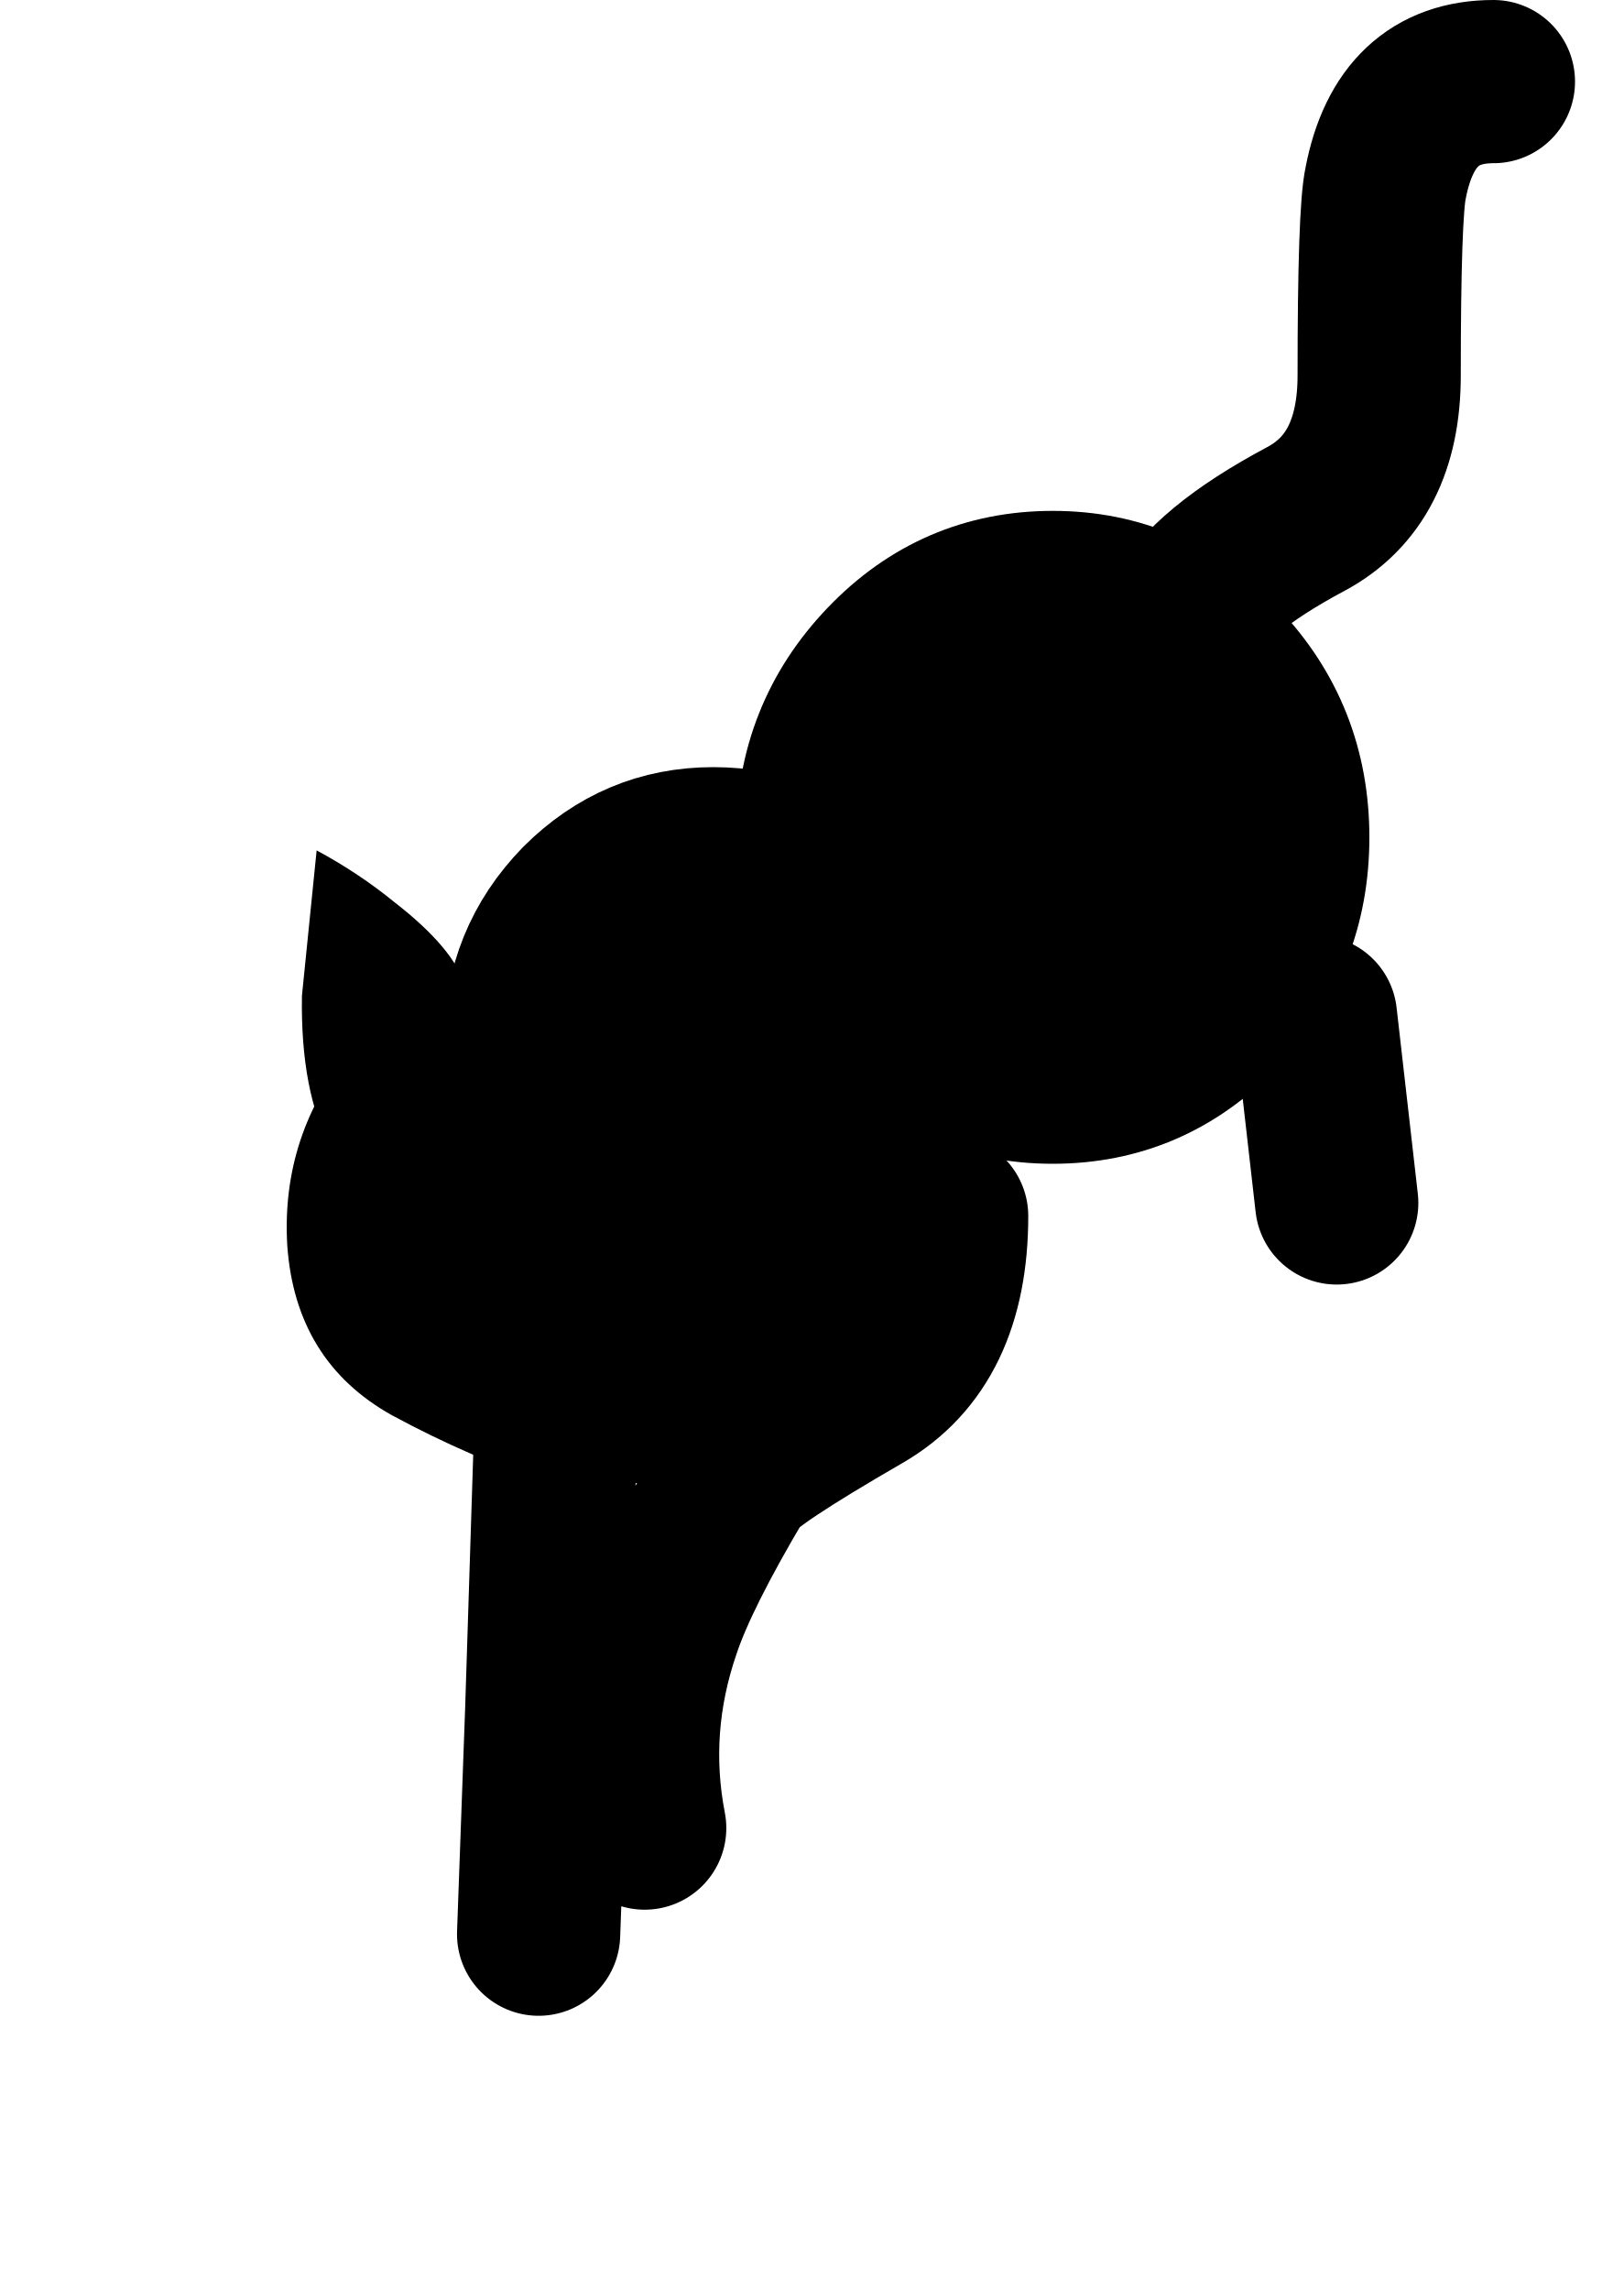
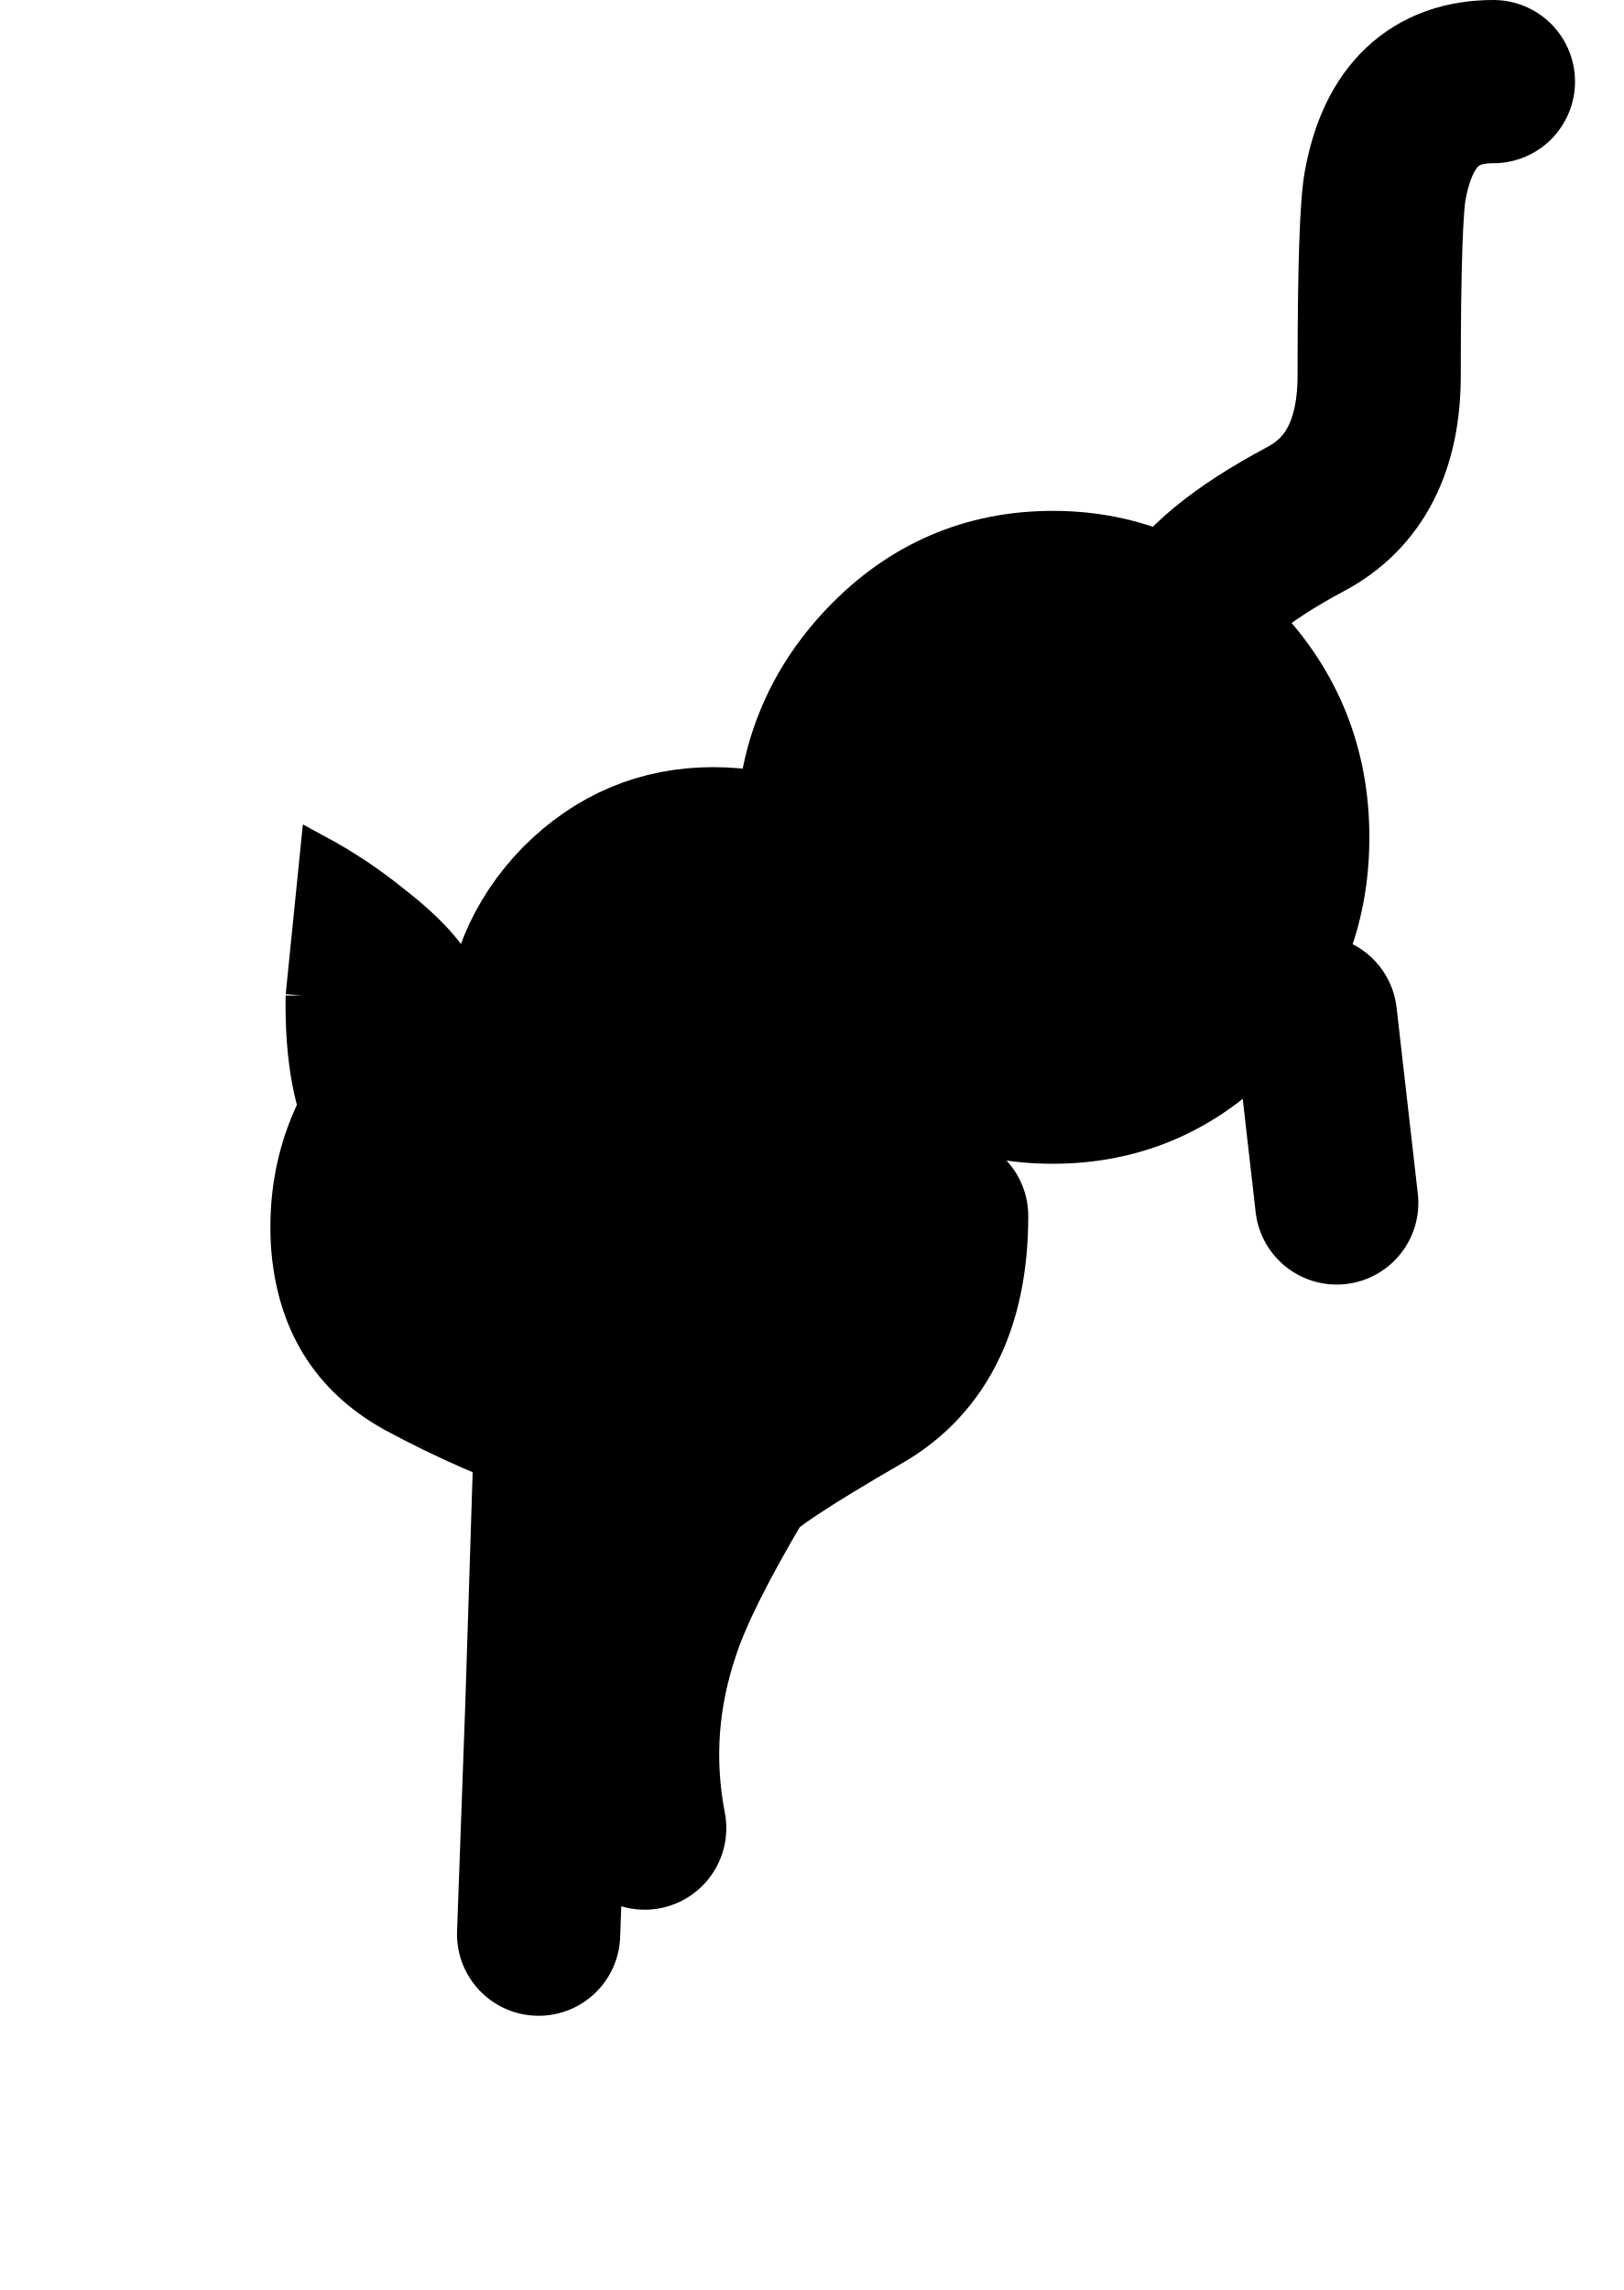
- <svg xmlns="http://www.w3.org/2000/svg" xmlns:xlink="http://www.w3.org/1999/xlink" width="49.75" height="70.15">
+ <svg xmlns="http://www.w3.org/2000/svg" xmlns:xlink="http://www.w3.org/1999/xlink" fill="currentColor" stroke="currentColor" color="cat-color" width="49.75" height="70.15">
  <g transform="translate(32.75 36.25)">
    <use xlink:href="#a" width="34.65" height="61.75" transform="translate(-19.15 -36.25)" />
    <use xlink:href="#b" width="18.45" height="19.75" transform="translate(-23.95 -10.45)" />
  </g>
  <defs>
    <g id="a">
-       <path fill="none" stroke="#000" stroke-linecap="round" stroke-linejoin="round" stroke-width="5" d="M32.15 2.5q-2.7 0-3.3 3.1-.2.9-.2 5.9 0 3.2-2.25 4.4-3 1.6-3.75 3.1" />
+       <path fill="none" stroke="currentColor" stroke-linecap="round" stroke-linejoin="round" stroke-width="5" d="M32.15 2.5q-2.7 0-3.3 3.1-.2.9-.2 5.9 0 3.2-2.25 4.4-3 1.6-3.75 3.1" />
      <path fill-rule="evenodd" d="M24.1 31.3q-2.25 2.35-5.45 2.35T13.2 31.3t-2.25-5.65T13.2 20t5.45-2.35T24.1 20t2.25 5.65-2.25 5.65" />
-       <path fill="none" stroke="#000" stroke-linecap="round" stroke-linejoin="round" stroke-width="4" d="M24.1 31.3q-2.25 2.35-5.45 2.35T13.2 31.3t-2.25-5.65T13.2 20t5.45-2.35T24.1 20t2.25 5.65-2.25 5.65" />
+       <path fill="none" stroke="currentColor" stroke-linecap="round" stroke-linejoin="round" stroke-width="4" d="M24.1 31.3q-2.25 2.35-5.45 2.35T13.2 31.3t-2.25-5.65T13.2 20t5.45-2.35T24.1 20t2.25 5.65-2.25 5.65" />
      <path fill-rule="evenodd" d="M12.7 36.4q-1.85 1.9-4.45 1.9-2.55 0-4.4-1.9Q2 34.55 2 31.9t1.85-4.55q1.85-1.85 4.4-1.85 2.6 0 4.45 1.85 1.8 1.9 1.8 4.55t-1.8 4.5" />
-       <path fill="none" stroke="#000" stroke-linecap="round" stroke-linejoin="round" stroke-width="4" d="M12.7 36.4q-1.85 1.9-4.45 1.9-2.55 0-4.4-1.9Q2 34.55 2 31.9t1.85-4.55q1.85-1.85 4.4-1.85 2.6 0 4.45 1.85 1.8 1.9 1.8 4.55t-1.8 4.5" />
-       <path fill="none" stroke="#000" stroke-linecap="round" stroke-linejoin="round" stroke-width="5" d="m27.35 36.85-.65-5.7M3.4 44.5l-.25 7.85-.25 6.9m12.5-22q0 3.9-2.6 5.4-3.55 2.05-3.9 2.6-1.75 2.95-2.3 4.6Q5.55 52.9 6.15 56" />
+       <path fill="none" stroke="currentColor" stroke-linecap="round" stroke-linejoin="round" stroke-width="4" d="M12.7 36.4q-1.85 1.9-4.45 1.9-2.55 0-4.4-1.9Q2 34.55 2 31.9t1.85-4.55q1.85-1.85 4.4-1.85 2.6 0 4.45 1.85 1.8 1.9 1.8 4.55t-1.8 4.5" />
+       <path fill="none" stroke="currentColor" stroke-linecap="round" stroke-linejoin="round" stroke-width="5" d="m27.35 36.85-.65-5.7M3.4 44.5l-.25 7.85-.25 6.9m12.5-22q0 3.9-2.6 5.4-3.55 2.05-3.9 2.6-1.75 2.95-2.3 4.6Q5.55 52.9 6.15 56" />
    </g>
    <g id="b" fill-rule="evenodd">
      <path d="M18.4 12.95q-.3 3.25-3.15 4.45-2.7 2.65-7.1 2.3-2.55-.85-4.95-2.15Q.25 15.9 0 12.35q-.2-3.4 2-6.05 2.2-2.7 5.6-3.15 3.4-.4 6.2 1.5 2.8 1.95 4.05 5.1.7 1.5.55 3.2" />
      <path d="M13.5.05Q15.2-.4 17 6.5q.55 2.15.5 2.85l-1.25.35Q13.6 8.6 12.1 7.6q-2.05-1.35-2.85-2.95l.1-.05.1-.2.75.2.35.15L11.6 2.4Q12.7.25 13.5.05M.45 4.7.9.25q1.3.7 2.4 1.6 1.8 1.4 2.15 2.55.35 1.45-1.15 3-1.25 1.4-2.95 2Q.4 7.65.45 4.7" />
    </g>
  </defs>
</svg>
